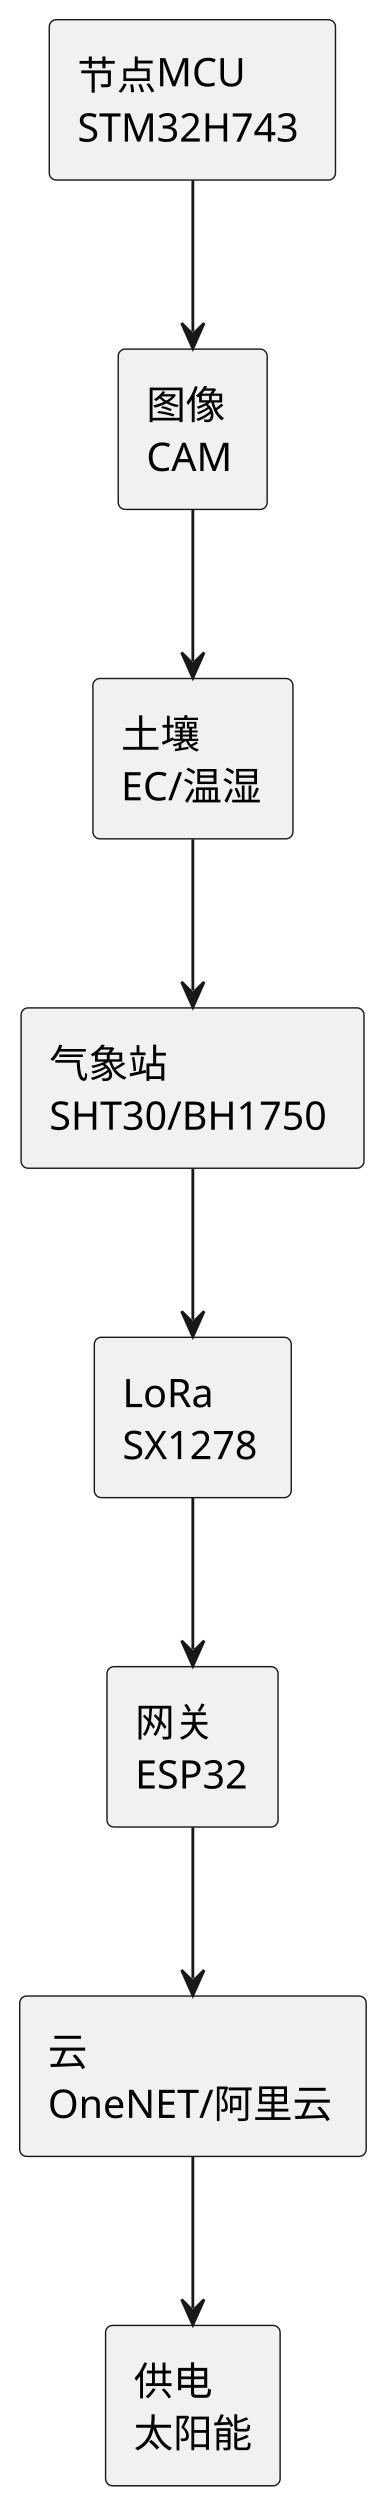
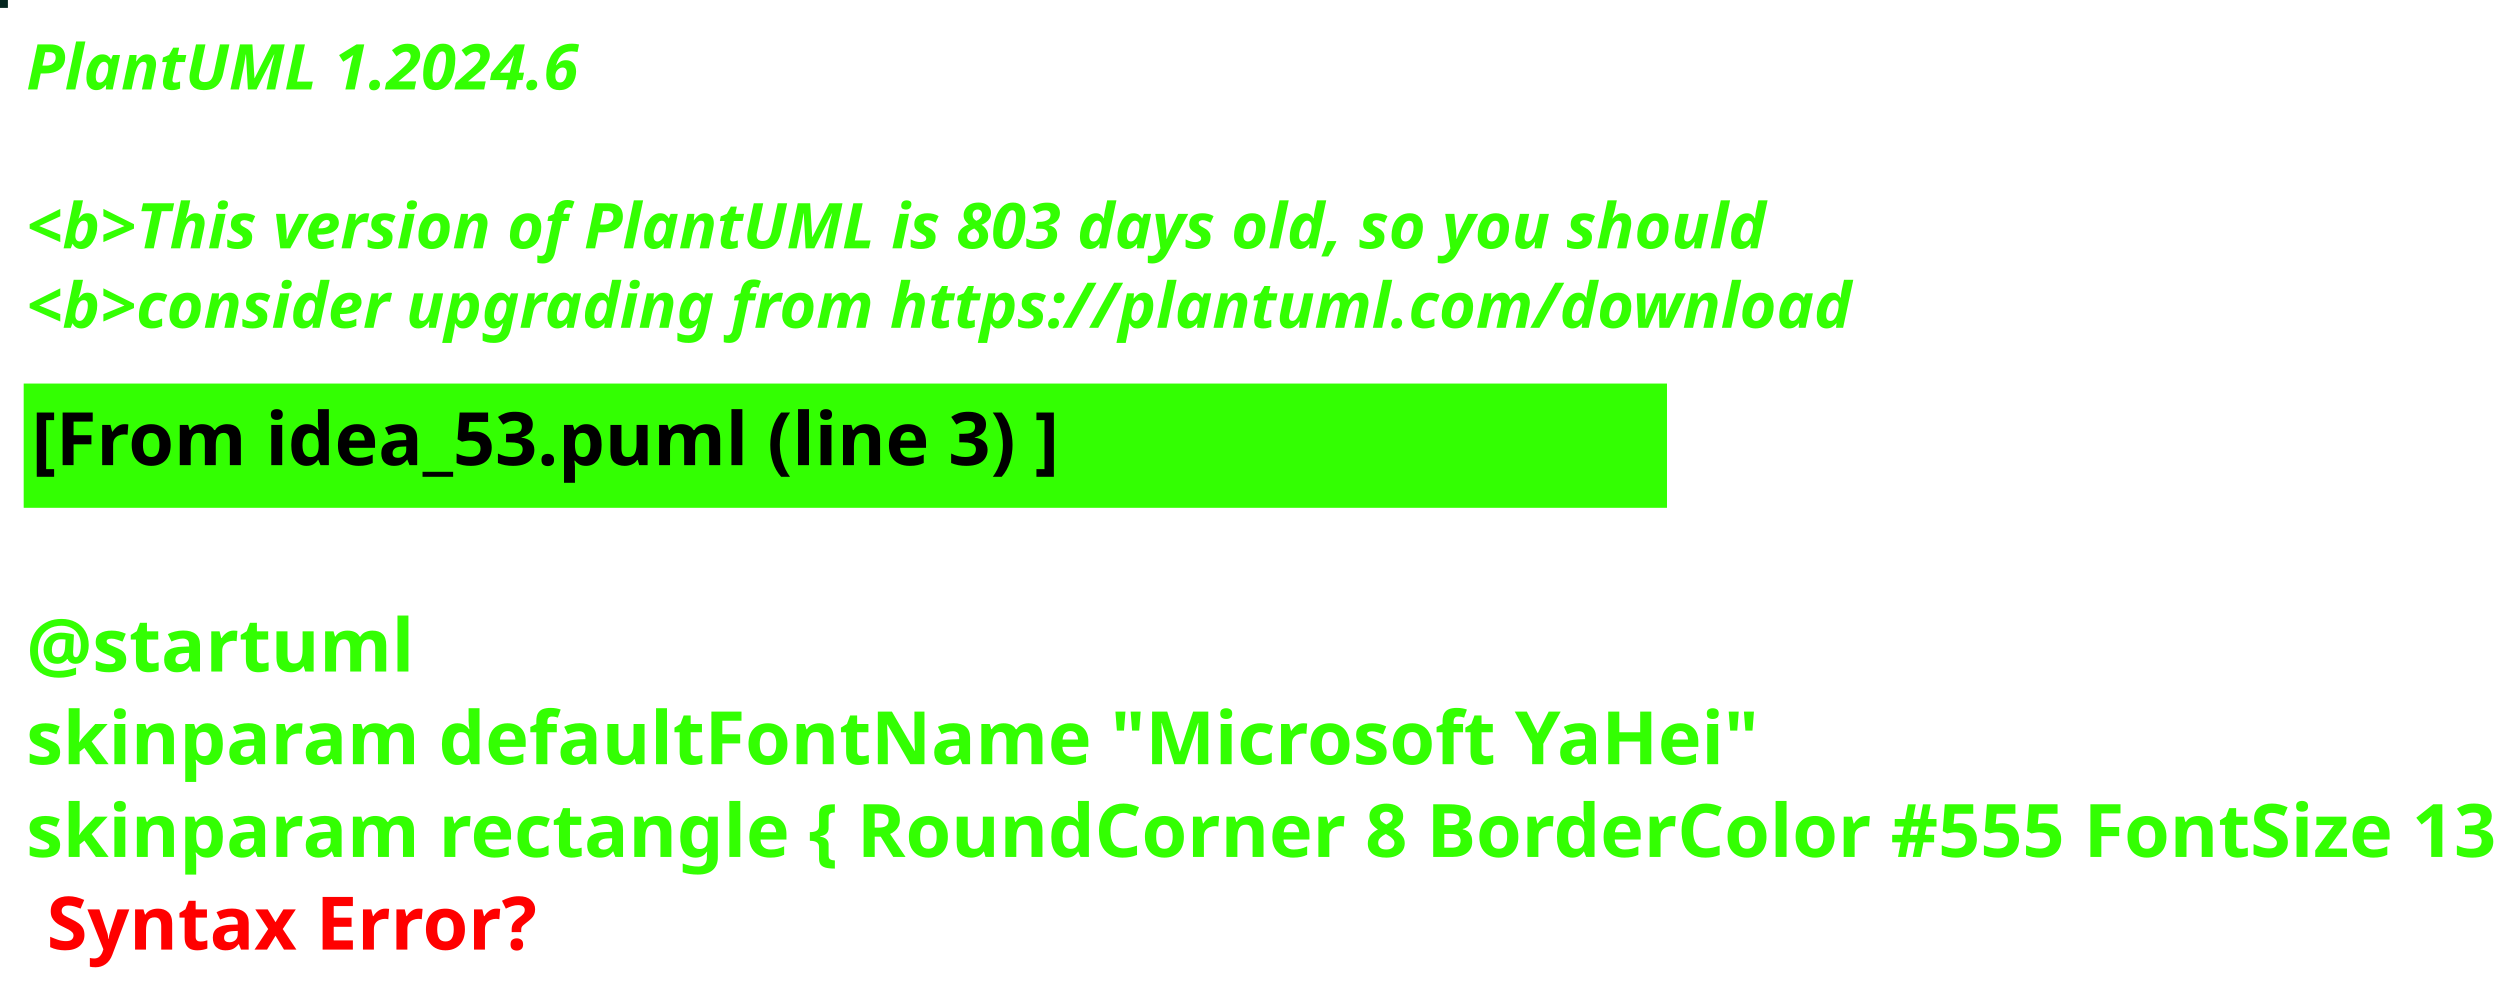
- <svg xmlns="http://www.w3.org/2000/svg" contentStyleType="text/css" height="888px" preserveAspectRatio="none" style="width:136px;height:888px;background:#FFFFFF;" version="1.1" viewBox="0 0 136 888" width="136px" zoomAndPan="magnify">
+ <svg xmlns="http://www.w3.org/2000/svg" contentStyleType="text/css" height="191px" preserveAspectRatio="none" style="width:475px;height:191px;background:#000000;" version="1.1" viewBox="0 0 475 191" width="475px" zoomAndPan="magnify">
  <defs />
  <g>
-     <g id="elem_n0">
-       <rect fill="#F1F1F1" height="56.955" rx="2.5" ry="2.5" style="stroke:#181818;stroke-width:0.5;" width="101.662" x="17.5" y="7" />
-       <text fill="#000000" font-family="Microsoft YaHei" font-size="14" lengthAdjust="spacing" textLength="61.496" x="27.5" y="31.814">节点MCU</text>
-       <text fill="#000000" font-family="Microsoft YaHei" font-size="14" lengthAdjust="spacing" textLength="81.662" x="27.5" y="50.291">STM32H743</text>
-     </g>
-     <g id="elem_n1">
-       <rect fill="#F1F1F1" height="56.955" rx="2.5" ry="2.5" style="stroke:#181818;stroke-width:0.5;" width="52.895" x="42" y="124" />
-       <text fill="#000000" font-family="Microsoft YaHei" font-size="14" lengthAdjust="spacing" textLength="28" x="52" y="148.814">图像</text>
-       <text fill="#000000" font-family="Microsoft YaHei" font-size="14" lengthAdjust="spacing" textLength="32.895" x="52" y="167.291">CAM</text>
-     </g>
-     <g id="elem_n2">
-       <rect fill="#F1F1F1" height="56.955" rx="2.5" ry="2.5" style="stroke:#181818;stroke-width:0.5;" width="71.044" x="33" y="241" />
-       <text fill="#000000" font-family="Microsoft YaHei" font-size="14" lengthAdjust="spacing" textLength="28" x="43" y="265.813">土壤</text>
-       <text fill="#000000" font-family="Microsoft YaHei" font-size="14" lengthAdjust="spacing" textLength="51.044" x="43" y="284.291">EC/温湿</text>
-     </g>
-     <g id="elem_n3">
-       <rect fill="#F1F1F1" height="56.955" rx="2.5" ry="2.5" style="stroke:#181818;stroke-width:0.5;" width="121.787" x="7.5" y="358" />
-       <text fill="#000000" font-family="Microsoft YaHei" font-size="14" lengthAdjust="spacing" textLength="42" x="17.5" y="382.813">气象站</text>
-       <text fill="#000000" font-family="Microsoft YaHei" font-size="14" lengthAdjust="spacing" textLength="101.787" x="17.5" y="401.291">SHT30/BH1750</text>
-     </g>
-     <g id="elem_n4">
-       <rect fill="#F1F1F1" height="56.955" rx="2.5" ry="2.5" style="stroke:#181818;stroke-width:0.5;" width="69.95" x="33.5" y="475" />
-       <text fill="#000000" font-family="Microsoft YaHei" font-size="14" lengthAdjust="spacing" textLength="32.963" x="43.5" y="499.813">LoRa</text>
-       <text fill="#000000" font-family="Microsoft YaHei" font-size="14" lengthAdjust="spacing" textLength="49.95" x="43.5" y="518.291">SX1278</text>
-     </g>
-     <g id="elem_n5">
-       <rect fill="#F1F1F1" height="56.955" rx="2.5" ry="2.5" style="stroke:#181818;stroke-width:0.5;" width="60.763" x="38" y="592" />
-       <text fill="#000000" font-family="Microsoft YaHei" font-size="14" lengthAdjust="spacing" textLength="28" x="48" y="616.813">网关</text>
-       <text fill="#000000" font-family="Microsoft YaHei" font-size="14" lengthAdjust="spacing" textLength="40.763" x="48" y="635.291">ESP32</text>
-     </g>
-     <g id="elem_n6">
-       <rect fill="#F1F1F1" height="56.955" rx="2.5" ry="2.5" style="stroke:#181818;stroke-width:0.5;" width="123.065" x="7" y="709" />
-       <text fill="#000000" font-family="Microsoft YaHei" font-size="14" lengthAdjust="spacing" textLength="14" x="17" y="733.813">云</text>
-       <text fill="#000000" font-family="Microsoft YaHei" font-size="14" lengthAdjust="spacing" textLength="103.065" x="17" y="752.291">OneNET/阿里云</text>
-     </g>
-     <g id="elem_n7">
-       <rect fill="#F1F1F1" height="56.955" rx="2.5" ry="2.5" style="stroke:#181818;stroke-width:0.5;" width="62" x="37.5" y="826" />
-       <text fill="#000000" font-family="Microsoft YaHei" font-size="14" lengthAdjust="spacing" textLength="28" x="47.5" y="850.813">供电</text>
-       <text fill="#000000" font-family="Microsoft YaHei" font-size="14" lengthAdjust="spacing" textLength="42" x="47.5" y="869.291">太阳能</text>
-     </g>
-     <g id="link_n0_n1">
-       <path d="M68.5,64.05 C68.5,82.12 68.5,99.67 68.5,117.78 " fill="none" id="n0-to-n1" style="stroke:#181818;stroke-width:1.0;" />
-       <polygon fill="#181818" points="68.5,123.78,72.5,114.78,68.5,118.78,64.5,114.78,68.5,123.78" style="stroke:#181818;stroke-width:1.0;" />
-     </g>
-     <g id="link_n1_n2">
-       <path d="M68.5,181.05 C68.5,199.12 68.5,216.67 68.5,234.78 " fill="none" id="n1-to-n2" style="stroke:#181818;stroke-width:1.0;" />
-       <polygon fill="#181818" points="68.5,240.78,72.5,231.78,68.5,235.78,64.5,231.78,68.5,240.78" style="stroke:#181818;stroke-width:1.0;" />
-     </g>
-     <g id="link_n2_n3">
-       <path d="M68.5,298.05 C68.5,316.12 68.5,333.67 68.5,351.78 " fill="none" id="n2-to-n3" style="stroke:#181818;stroke-width:1.0;" />
-       <polygon fill="#181818" points="68.5,357.78,72.5,348.78,68.5,352.78,64.5,348.78,68.5,357.78" style="stroke:#181818;stroke-width:1.0;" />
-     </g>
-     <g id="link_n3_n4">
-       <path d="M68.5,415.05 C68.5,433.12 68.5,450.67 68.5,468.78 " fill="none" id="n3-to-n4" style="stroke:#181818;stroke-width:1.0;" />
-       <polygon fill="#181818" points="68.5,474.78,72.5,465.78,68.5,469.78,64.5,465.78,68.5,474.78" style="stroke:#181818;stroke-width:1.0;" />
-     </g>
-     <g id="link_n4_n5">
-       <path d="M68.5,532.05 C68.5,550.12 68.5,567.67 68.5,585.78 " fill="none" id="n4-to-n5" style="stroke:#181818;stroke-width:1.0;" />
-       <polygon fill="#181818" points="68.5,591.78,72.5,582.78,68.5,586.78,64.5,582.78,68.5,591.78" style="stroke:#181818;stroke-width:1.0;" />
-     </g>
-     <g id="link_n5_n6">
-       <path d="M68.5,649.05 C68.5,667.12 68.5,684.67 68.5,702.78 " fill="none" id="n5-to-n6" style="stroke:#181818;stroke-width:1.0;" />
-       <polygon fill="#181818" points="68.5,708.78,72.5,699.78,68.5,703.78,64.5,699.78,68.5,708.78" style="stroke:#181818;stroke-width:1.0;" />
-     </g>
-     <g id="link_n6_n7">
-       <path d="M68.5,766.05 C68.5,784.12 68.5,801.67 68.5,819.78 " fill="none" id="n6-to-n7" style="stroke:#181818;stroke-width:1.0;" />
-       <polygon fill="#181818" points="68.5,825.78,72.5,816.78,68.5,820.78,64.5,816.78,68.5,825.78" style="stroke:#181818;stroke-width:1.0;" />
-     </g>
+     <rect fill="#05261F" height="1" style="stroke:#05261F;stroke-width:1.0;" width="1" x="0" y="0" />
+     <text fill="#33FF02" font-family="sans-serif" font-size="12" font-style="italic" font-weight="bold" lengthAdjust="spacing" textLength="105.375" x="5" y="17">PlantUML 1.2024.6</text>
+     <text fill="#33FF02" font-family="sans-serif" font-size="12" font-style="italic" font-weight="bold" lengthAdjust="spacing" textLength="3.334" x="5" y="32.094"> </text>
+     <text fill="#33FF02" font-family="sans-serif" font-size="12" font-style="italic" font-weight="bold" lengthAdjust="spacing" textLength="342.07" x="5" y="47.188">&lt;b&gt;This version of PlantUML is 803 days old, so you should</text>
+     <text fill="#33FF02" font-family="sans-serif" font-size="12" font-style="italic" font-weight="bold" lengthAdjust="spacing" textLength="344.01" x="5" y="62.281">&lt;b&gt;consider upgrading from https://plantuml.com/download</text>
+     <rect fill="#33FF02" height="22.609" style="stroke:#33FF02;stroke-width:1.0;" width="311.227" x="5" y="73.375" />
+     <text fill="#000000" font-family="sans-serif" font-size="14" font-weight="bold" lengthAdjust="spacing" textLength="189.814" x="6" y="88.375">[From idea_53.puml (line 3) ]</text>
+     <text fill="#33FF02" font-family="sans-serif" font-size="14" font-weight="bold" lengthAdjust="spacing" textLength="3.89" x="5" y="109.984"> </text>
+     <text fill="#33FF02" font-family="sans-serif" font-size="14" font-weight="bold" lengthAdjust="spacing" textLength="68.886" x="5" y="127.594">@startuml</text>
+     <text fill="#33FF02" font-family="sans-serif" font-size="14" font-weight="bold" lengthAdjust="spacing" textLength="311.227" x="5" y="145.203">skinparam defaultFontName "Microsoft YaHei"</text>
+     <text fill="#33FF02" font-family="sans-serif" font-size="14" font-weight="bold" lengthAdjust="spacing" text-decoration="wavy underline" textLength="463.682" x="5" y="162.812">skinparam rectangle { RoundCorner 8 BorderColor #555 FontSize 13 }</text>
+     <text fill="#FF0000" font-family="sans-serif" font-size="14" font-weight="bold" lengthAdjust="spacing" textLength="92.586" x="8.89" y="180.422">Syntax Error?</text>
  </g>
</svg>
